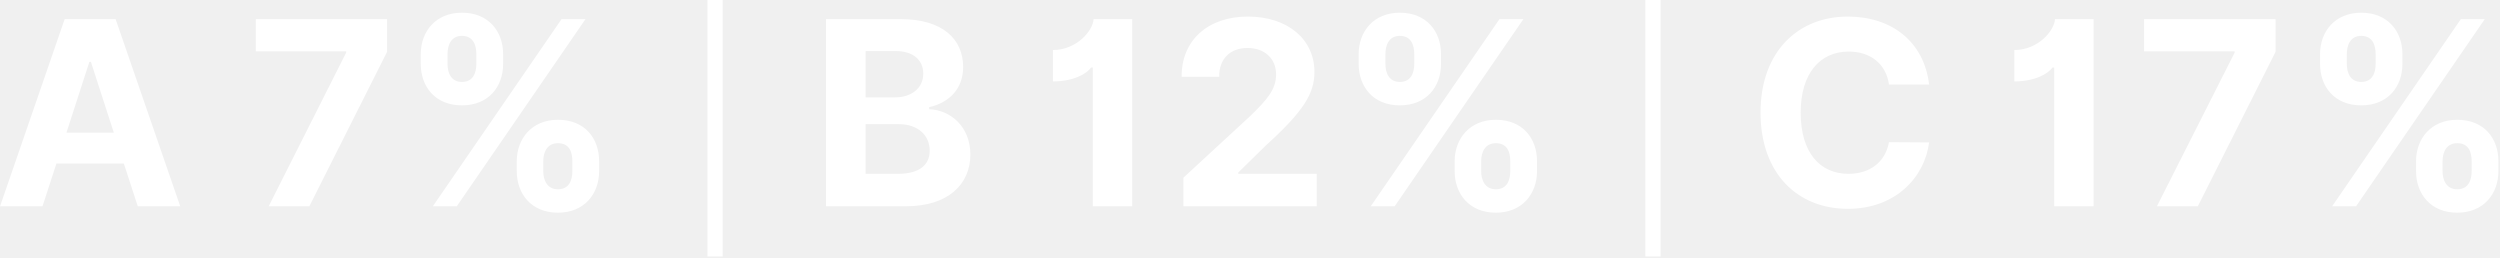
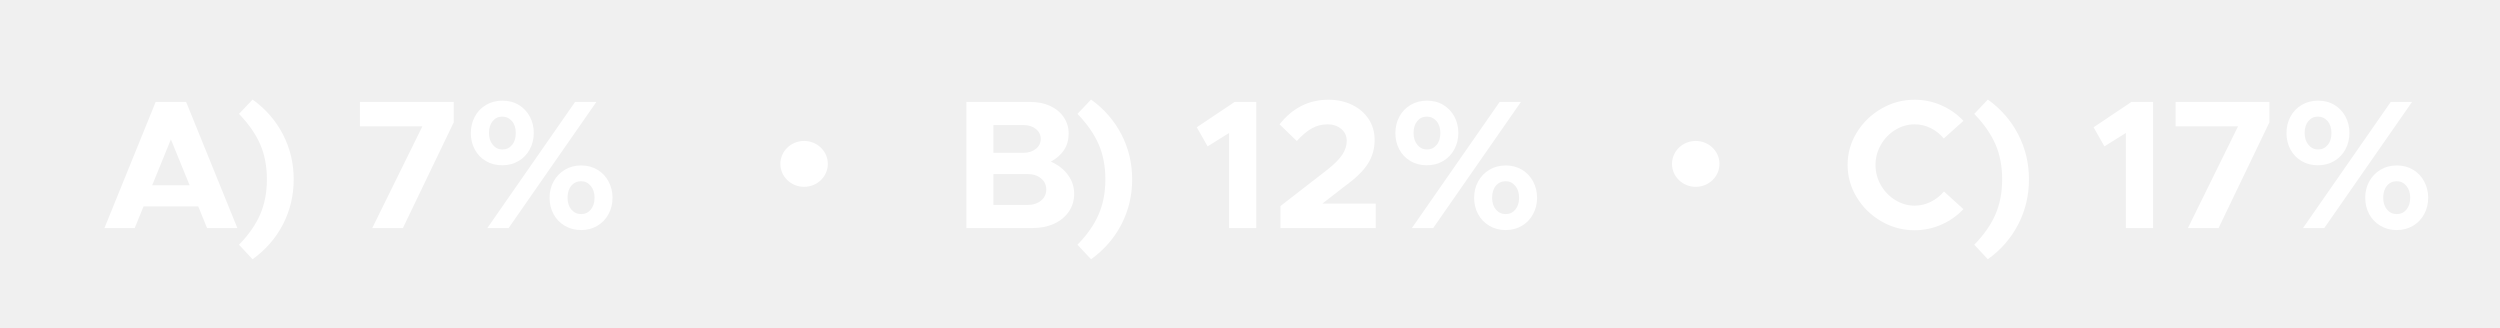
- <svg xmlns="http://www.w3.org/2000/svg" viewBox="0 0 1457 150" width="1457" height="150" fill="#fff" fill-rule="evenodd" clip-rule="evenodd" stroke-linejoin="round" stroke-miterlimit="2">
-   <path d="M24.781 120.206l8.1-24.9h39.3l8.1 24.9h24.75l-37.65-109.05h-29.7L.031 120.206h24.75zm13.95-42.9l13.35-41.25h.9l13.35 41.25h-27.6zM156.594 120.206h23.7l45.3-90v-19.05h-76.5v18.75h52.65v.75l-45.15 89.55zM301.169 99.806c0 13.05 8.4 24.15 24 24.15 15.45 0 24-11.1 24-24.15v-5.85c0-13.2-8.25-24.15-24-24.15-15.3 0-24 11.1-24 24.15v5.85zm-55.95-62.55c0 13.2 8.4 24.15 24 24.15 15.45 0 24-10.8 24-24.15v-5.7c0-13.2-8.4-24.15-24-24.15-15.3 0-24 10.95-24 24.15v5.7zm7.05 82.95h13.95l75-109.05h-13.95l-75 109.05zm64.35-26.25c0-5.25 2.25-10.5 8.55-10.5 6.75 0 8.4 5.25 8.4 10.5v5.85c0 5.1-1.8 10.5-8.4 10.5-6.45 0-8.55-5.55-8.55-10.5v-5.85zm-55.8-62.4c0-5.1 1.95-10.65 8.4-10.65 6.6 0 8.4 5.4 8.4 10.65v5.7c0 5.25-1.95 10.5-8.4 10.5-6.3 0-8.4-5.25-8.4-10.5v-5.7zM412.306-.044h8.875v149.5h-8.875zM481.377 120.206h46.65c24.45 0 37.5-12.75 37.5-30.15 0-16.2-11.55-25.95-24-26.4v-1.2c11.4-2.55 19.8-10.5 19.8-23.4 0-16.35-12.15-27.9-36.3-27.9h-43.65v109.05zm23.1-18.9v-28.95h19.35c11.1 0 18 6.45 18 15.45 0 8.1-5.7 13.5-18.6 13.5h-18.75zm0-44.55v-27h17.55c10.2 0 16.05 5.25 16.05 13.2 0 8.55-7.05 13.8-16.5 13.8h-17.1zM659.844 11.156h-22.5c-.3 6.6-9.75 18-23.7 18v18.3c12 0 19.8-4.5 22.2-8.1h1.05v80.85h22.95V11.156zM689.702 120.206h77.7v-18.9h-45.75v-.75l15.9-15.6c22.5-20.4 28.5-30.6 28.5-43.05 0-18.9-15.45-32.25-38.85-32.25-22.95 0-38.7 13.65-38.55 35.1h21.9c-.15-10.5 6.45-16.8 16.5-16.8 9.6 0 16.65 5.85 16.65 15.45 0 8.7-5.25 14.7-15.15 24.3l-38.85 35.85v16.65zM847.777 99.806c0 13.05 8.4 24.15 24 24.15 15.45 0 24-11.1 24-24.15v-5.85c0-13.2-8.25-24.15-24-24.15-15.3 0-24 11.1-24 24.15v5.85zm-55.95-62.55c0 13.2 8.4 24.15 24 24.15 15.45 0 24-10.8 24-24.15v-5.7c0-13.2-8.4-24.15-24-24.15-15.3 0-24 10.95-24 24.15v5.7zm7.05 82.95h13.95l75-109.05h-13.95l-75 109.05zm64.35-26.25c0-5.25 2.25-10.5 8.55-10.5 6.75 0 8.4 5.25 8.4 10.5v5.85c0 5.1-1.8 10.5-8.4 10.5-6.45 0-8.55-5.55-8.55-10.5v-5.85zm-55.8-62.4c0-5.1 1.95-10.65 8.4-10.65 6.6 0 8.4 5.4 8.4 10.65v5.7c0 5.25-1.95 10.5-8.4 10.5-6.3 0-8.4-5.25-8.4-10.5v-5.7zM958.915-.044h8.875v149.5h-8.875zM1124.286 49.256c-3-25.2-22.05-39.6-47.4-39.6-28.8 0-50.85 20.25-50.85 55.95s21.75 56.1 50.85 56.1c28.05 0 44.85-18.6 47.4-38.7l-23.4-.15c-2.1 11.7-11.25 18.45-23.55 18.45-16.65 0-27.9-12.3-27.9-35.7 0-22.65 11.1-35.55 28.05-35.55 12.6 0 21.75 7.2 23.4 19.2h23.4zM1220.14 11.156h-22.5c-.3 6.6-9.75 18-23.7 18v18.3c12 0 19.8-4.5 22.2-8.1h1.05v80.85h22.95V11.156zM1257.053 120.206h23.85l45.3-90v-19.05h-76.65v18.75h52.8v.75l-45.3 89.55zM1408.074 99.806c0 13.05 8.4 24.15 24 24.15 15.45 0 24-11.1 24-24.15v-5.85c0-13.2-8.25-24.15-24-24.15-15.3 0-24 11.1-24 24.15v5.85zm-55.95-62.55c0 13.2 8.4 24.15 24 24.15 15.45 0 24-10.8 24-24.15v-5.7c0-13.2-8.4-24.15-24-24.15-15.3 0-24 10.95-24 24.15v5.7zm7.05 82.95h13.95l75-109.05h-13.95l-75 109.05zm64.35-26.25c0-5.25 2.25-10.5 8.55-10.5 6.75 0 8.4 5.25 8.4 10.5v5.85c0 5.1-1.8 10.5-8.4 10.5-6.45 0-8.55-5.55-8.55-10.5v-5.85zm-55.8-62.4c0-5.1 1.95-10.65 8.4-10.65 6.6 0 8.4 5.4 8.4 10.65v5.7c0 5.25-1.95 10.5-8.4 10.5-6.3 0-8.4-5.25-8.4-10.5v-5.7z" fill-rule="nonzero" />
+ <svg xmlns="http://www.w3.org/2000/svg" width="100%" height="100%" viewBox="0 0 4767 625" version="1.1" xml:space="preserve" style="fill-rule:evenodd;clip-rule:evenodd;stroke-linejoin:round;stroke-miterlimit:2;">
+   <rect id="Choices" x="0" y="0" width="4766.67" height="625" style="fill:none;" />
+   <g>
+     <g>
+       <path d="M3650.77,439.025c-22.634,0 -43.75,-5.658 -63.35,-16.975c-19.6,-11.317 -35.234,-26.542 -46.9,-45.675c-11.667,-19.133 -17.5,-39.783 -17.5,-61.95c-0,-22.167 5.833,-42.758 17.5,-61.775c11.666,-19.017 27.3,-34.183 46.9,-45.5c19.6,-11.317 40.716,-16.975 63.35,-16.975c17.966,-0 35,3.558 51.1,10.675c16.1,7.117 30.1,16.975 42,29.575l-37.45,33.6c-7,-8.4 -15.342,-14.992 -25.025,-19.775c-9.684,-4.783 -19.892,-7.175 -30.625,-7.175c-13.067,0 -25.375,3.558 -36.925,10.675c-11.55,7.117 -20.709,16.625 -27.475,28.525c-6.767,11.9 -10.15,24.617 -10.15,38.15c-0,13.767 3.383,26.6 10.15,38.5c6.766,11.9 15.925,21.408 27.475,28.525c11.55,7.117 23.858,10.675 36.925,10.675c10.733,0 20.941,-2.392 30.625,-7.175c9.683,-4.783 18.141,-11.375 25.375,-19.775l37.1,33.6c-11.9,12.6 -25.959,22.458 -42.175,29.575c-16.217,7.117 -33.192,10.675 -50.925,10.675Z" style="fill:#fff;fill-rule:nonzero;" />
+       <path d="M3764.52,466.675c18.433,-18.9 31.908,-38.208 40.425,-57.925c8.516,-19.717 12.775,-41.942 12.775,-66.675c-0,-24.967 -4.259,-47.25 -12.775,-66.85c-8.517,-19.6 -21.992,-38.967 -40.425,-58.1l25.9,-27.3c24.966,17.967 44.275,40.133 57.925,66.5c13.65,26.367 20.475,54.95 20.475,85.75c-0,30.8 -6.825,59.383 -20.475,85.75c-13.65,26.367 -32.959,48.533 -57.925,66.5l-25.9,-27.65Z" style="fill:#fff;fill-rule:nonzero;" />
+       <path d="M4053.62,253.525l-40.95,25.55l-20.65,-36.4l72.1,-48.3l41.3,0l-0,240.45l-51.8,0l-0,-181.3Z" style="fill:#fff;fill-rule:nonzero;" />
+       <path d="M4267.47,240.925l-119,0l-0,-46.55l178.85,0l-0,38.85l-96.95,201.6l-58.45,0l95.55,-193.9Z" style="fill:#fff;fill-rule:nonzero;" />
+       <path d="M4419.72,315.125c-11.667,0 -22.05,-2.683 -31.15,-8.05c-9.1,-5.367 -16.159,-12.717 -21.175,-22.05c-5.017,-9.333 -7.525,-19.717 -7.525,-31.15c-0,-11.433 2.508,-21.875 7.525,-31.325c5.016,-9.45 12.133,-16.917 21.35,-22.4c9.216,-5.483 19.658,-8.225 31.325,-8.225c11.9,0 22.341,2.742 31.325,8.225c8.983,5.483 15.983,12.892 21,22.225c5.016,9.333 7.525,19.717 7.525,31.15c-0,11.433 -2.567,21.875 -7.7,31.325c-5.134,9.45 -12.25,16.858 -21.35,22.225c-9.1,5.367 -19.484,8.05 -31.15,8.05Zm138.95,-120.75l40.6,0l-167.3,240.45l-40.6,0l167.3,-240.45Zm-138.6,90.65c7.466,0 13.591,-2.858 18.375,-8.575c4.783,-5.717 7.175,-13.358 7.175,-22.925c-0,-9.333 -2.45,-16.858 -7.35,-22.575c-4.9,-5.717 -11.084,-8.575 -18.55,-8.575c-7.467,0 -13.534,2.858 -18.2,8.575c-4.667,5.717 -7,13.242 -7,22.575c-0,9.333 2.45,16.917 7.35,22.75c4.9,5.833 10.966,8.75 18.2,8.75Zm150.15,153.65c-11.667,0 -22.109,-2.742 -31.325,-8.225c-9.217,-5.483 -16.334,-12.892 -21.35,-22.225c-5.017,-9.333 -7.525,-19.717 -7.525,-31.15c-0,-11.433 2.566,-21.817 7.7,-31.15c5.133,-9.333 12.25,-16.742 21.35,-22.225c9.1,-5.483 19.483,-8.225 31.15,-8.225c11.666,0 22.05,2.742 31.15,8.225c9.1,5.483 16.158,12.95 21.175,22.4c5.016,9.45 7.525,19.775 7.525,30.975c-0,11.433 -2.567,21.875 -7.7,31.325c-5.134,9.45 -12.25,16.858 -21.35,22.225c-9.1,5.367 -19.367,8.05 -30.8,8.05Zm-0,-30.45c7.466,-0 13.591,-2.858 18.375,-8.575c4.783,-5.717 7.175,-13.242 7.175,-22.575c-0,-9.333 -2.45,-16.917 -7.35,-22.75c-4.9,-5.833 -10.967,-8.75 -18.2,-8.75c-7.7,-0 -13.942,2.858 -18.725,8.575c-4.784,5.717 -7.175,13.358 -7.175,22.925c-0,9.333 2.45,16.858 7.35,22.575c4.9,5.717 11.083,8.575 18.55,8.575Z" style="fill:#fff;fill-rule:nonzero;" />
+       <path d="M1964.56,194.375c14.234,0 26.892,2.567 37.975,7.7c11.084,5.133 19.717,12.308 25.9,21.525c6.184,9.217 9.275,19.542 9.275,30.975c0,11.9 -2.916,22.342 -8.75,31.325c-5.833,8.983 -14.233,16.392 -25.2,22.225c14,6.3 24.909,14.817 32.725,25.55c7.817,10.733 11.725,22.75 11.725,36.05c0,12.6 -3.383,23.858 -10.15,33.775c-6.766,9.917 -16.158,17.617 -28.175,23.1c-12.016,5.483 -25.608,8.225 -40.775,8.225l-126.35,0l0,-240.45l121.8,0Zm-12.6,96.95c9.334,0 17.092,-2.508 23.275,-7.525c6.184,-5.017 9.275,-11.375 9.275,-19.075c0,-7.467 -3.091,-13.708 -9.275,-18.725c-6.183,-5.017 -13.941,-7.525 -23.275,-7.525l-57.75,-0l0,52.85l57.75,-0Zm7.7,99.4c10.267,-0 18.725,-2.742 25.375,-8.225c6.65,-5.483 9.975,-12.542 9.975,-21.175c0,-8.633 -3.325,-15.692 -9.975,-21.175c-6.65,-5.483 -15.108,-8.225 -25.375,-8.225l-65.45,0l0,58.8l65.45,-0Z" style="fill:#fff;fill-rule:nonzero;" />
+       <path d="M2054.51,466.675c18.434,-18.9 31.909,-38.208 40.425,-57.925c8.517,-19.717 12.775,-41.942 12.775,-66.675c0,-24.967 -4.258,-47.25 -12.775,-66.85c-8.516,-19.6 -21.991,-38.967 -40.425,-58.1l25.9,-27.3c24.967,17.967 44.275,40.133 57.925,66.5c13.65,26.367 20.475,54.95 20.475,85.75c0,30.8 -6.825,59.383 -20.475,85.75c-13.65,26.367 -32.958,48.533 -57.925,66.5l-25.9,-27.65Z" style="fill:#fff;fill-rule:nonzero;" />
+       <path d="M2343.61,253.525l-40.95,25.55l-20.65,-36.4l72.1,-48.3l41.3,0l0,240.45l-51.8,0l0,-181.3Z" style="fill:#fff;fill-rule:nonzero;" />
+       <path d="M2530.16,324.225c14,-10.967 23.8,-20.767 29.4,-29.4c5.6,-8.633 8.4,-17.267 8.4,-25.9c0,-9.567 -3.5,-17.267 -10.5,-23.1c-7,-5.833 -15.633,-8.75 -25.9,-8.75c-11.2,-0 -21.466,2.683 -30.8,8.05c-9.333,5.367 -18.666,13.3 -28,23.8l-32.9,-31.85c24.734,-31.267 55.767,-46.9 93.1,-46.9c16.8,-0 31.909,3.267 45.325,9.8c13.417,6.533 23.917,15.575 31.5,27.125c7.584,11.55 11.375,24.792 11.375,39.725c0,16.567 -4.2,31.558 -12.6,44.975c-8.4,13.417 -22.866,27.592 -43.4,42.525l-43.75,33.95l101.85,-0l0,46.55l-181.65,-0l0,-42l88.55,-68.6Z" style="fill:#fff;fill-rule:nonzero;" />
+       <path d="M2720.56,315.125c-11.666,0 -22.05,-2.683 -31.15,-8.05c-9.1,-5.367 -16.158,-12.717 -21.175,-22.05c-5.016,-9.333 -7.525,-19.717 -7.525,-31.15c0,-11.433 2.509,-21.875 7.525,-31.325c5.017,-9.45 12.134,-16.917 21.35,-22.4c9.217,-5.483 19.659,-8.225 31.325,-8.225c11.9,0 22.342,2.742 31.325,8.225c8.984,5.483 15.984,12.892 21,22.225c5.017,9.333 7.525,19.717 7.525,31.15c0,11.433 -2.566,21.875 -7.7,31.325c-5.133,9.45 -12.25,16.858 -21.35,22.225c-9.1,5.367 -19.483,8.05 -31.15,8.05Zm138.95,-120.75l40.6,0l-167.3,240.45l-40.6,0l167.3,-240.45Zm-138.6,90.65c7.467,0 13.592,-2.858 18.375,-8.575c4.784,-5.717 7.175,-13.358 7.175,-22.925c0,-9.333 -2.45,-16.858 -7.35,-22.575c-4.9,-5.717 -11.083,-8.575 -18.55,-8.575c-7.466,0 -13.533,2.858 -18.2,8.575c-4.666,5.717 -7,13.242 -7,22.575c0,9.333 2.45,16.917 7.35,22.75c4.9,5.833 10.967,8.75 18.2,8.75Zm150.15,153.65c-11.666,0 -22.108,-2.742 -31.325,-8.225c-9.216,-5.483 -16.333,-12.892 -21.35,-22.225c-5.016,-9.333 -7.525,-19.717 -7.525,-31.15c0,-11.433 2.567,-21.817 7.7,-31.15c5.134,-9.333 12.25,-16.742 21.35,-22.225c9.1,-5.483 19.484,-8.225 31.15,-8.225c11.667,0 22.05,2.742 31.15,8.225c9.1,5.483 16.159,12.95 21.175,22.4c5.017,9.45 7.525,19.775 7.525,30.975c0,11.433 -2.566,21.875 -7.7,31.325c-5.133,9.45 -12.25,16.858 -21.35,22.225c-9.1,5.367 -19.366,8.05 -30.8,8.05Zm0,-30.45c7.467,-0 13.592,-2.858 18.375,-8.575c4.784,-5.717 7.175,-13.242 7.175,-22.575c0,-9.333 -2.45,-16.917 -7.35,-22.75c-4.9,-5.833 -10.966,-8.75 -18.2,-8.75c-7.7,-0 -13.941,2.858 -18.725,8.575c-4.783,5.717 -7.175,13.358 -7.175,22.925c0,9.333 2.45,16.858 7.35,22.575c4.9,5.717 11.084,8.575 18.55,8.575Z" style="fill:#fff;fill-rule:nonzero;" />
+       <path d="M394.814,434.825l-16.8,-41.3l-104.3,0l-16.8,41.3l-57.75,0l97.65,-240.45l58.1,0l97.65,240.45l-57.75,0Zm-104.65,-81.55l71.4,0l-35.7,-87.5l-35.7,87.5Z" style="fill:#fff;fill-rule:nonzero;" />
+       <path d="M455.714,466.675c18.433,-18.9 31.908,-38.208 40.425,-57.925c8.516,-19.717 12.775,-41.942 12.775,-66.675c-0,-24.967 -4.259,-47.25 -12.775,-66.85c-8.517,-19.6 -21.992,-38.967 -40.425,-58.1l25.9,-27.3c24.966,17.967 44.275,40.133 57.925,66.5c13.65,26.367 20.475,54.95 20.475,85.75c-0,30.8 -6.825,59.383 -20.475,85.75c-13.65,26.367 -32.959,48.533 -57.925,66.5l-25.9,-27.65Z" style="fill:#fff;fill-rule:nonzero;" />
+       <path d="M805.364,240.925l-119,0l-0,-46.55l178.85,0l-0,38.85l-96.95,201.6l-58.45,0l95.55,-193.9Z" style="fill:#fff;fill-rule:nonzero;" />
+       <path d="M957.614,315.125c-11.667,0 -22.05,-2.683 -31.15,-8.05c-9.1,-5.367 -16.159,-12.717 -21.175,-22.05c-5.017,-9.333 -7.525,-19.717 -7.525,-31.15c-0,-11.433 2.508,-21.875 7.525,-31.325c5.016,-9.45 12.133,-16.917 21.35,-22.4c9.216,-5.483 19.658,-8.225 31.325,-8.225c11.9,0 22.341,2.742 31.325,8.225c8.983,5.483 15.983,12.892 21,22.225c5.016,9.333 7.525,19.717 7.525,31.15c-0,11.433 -2.567,21.875 -7.7,31.325c-5.134,9.45 -12.25,16.858 -21.35,22.225c-9.1,5.367 -19.484,8.05 -31.15,8.05Zm138.95,-120.75l40.6,0l-167.3,240.45l-40.6,0l167.3,-240.45Zm-138.6,90.65c7.466,0 13.591,-2.858 18.375,-8.575c4.783,-5.717 7.175,-13.358 7.175,-22.925c-0,-9.333 -2.45,-16.858 -7.35,-22.575c-4.9,-5.717 -11.084,-8.575 -18.55,-8.575c-7.467,0 -13.534,2.858 -18.2,8.575c-4.667,5.717 -7,13.242 -7,22.575c-0,9.333 2.45,16.917 7.35,22.75c4.9,5.833 10.966,8.75 18.2,8.75Zm150.15,153.65c-11.667,0 -22.109,-2.742 -31.325,-8.225c-9.217,-5.483 -16.334,-12.892 -21.35,-22.225c-5.017,-9.333 -7.525,-19.717 -7.525,-31.15c-0,-11.433 2.566,-21.817 7.7,-31.15c5.133,-9.333 12.25,-16.742 21.35,-22.225c9.1,-5.483 19.483,-8.225 31.15,-8.225c11.666,0 22.05,2.742 31.15,8.225c9.1,5.483 16.158,12.95 21.175,22.4c5.016,9.45 7.525,19.775 7.525,30.975c-0,11.433 -2.567,21.875 -7.7,31.325c-5.134,9.45 -12.25,16.858 -21.35,22.225c-9.1,5.367 -19.367,8.05 -30.8,8.05Zm-0,-30.45c7.466,-0 13.591,-2.858 18.375,-8.575c4.783,-5.717 7.175,-13.242 7.175,-22.575c-0,-9.333 -2.45,-16.917 -7.35,-22.75c-4.9,-5.833 -10.967,-8.75 -18.2,-8.75c-7.7,-0 -13.942,2.858 -18.725,8.575c-4.784,5.717 -7.175,13.358 -7.175,22.925c-0,9.333 2.45,16.858 7.35,22.575c4.9,5.717 11.083,8.575 18.55,8.575Z" style="fill:#fff;fill-rule:nonzero;" />
+     </g>
+     <g>
+       <ellipse cx="1533.25" cy="312.5" rx="45.255" ry="43.75" style="fill:#fff;" />
+       <ellipse cx="3233.42" cy="312.5" rx="45.255" ry="43.75" style="fill:#fff;" />
+     </g>
+   </g>
</svg>
